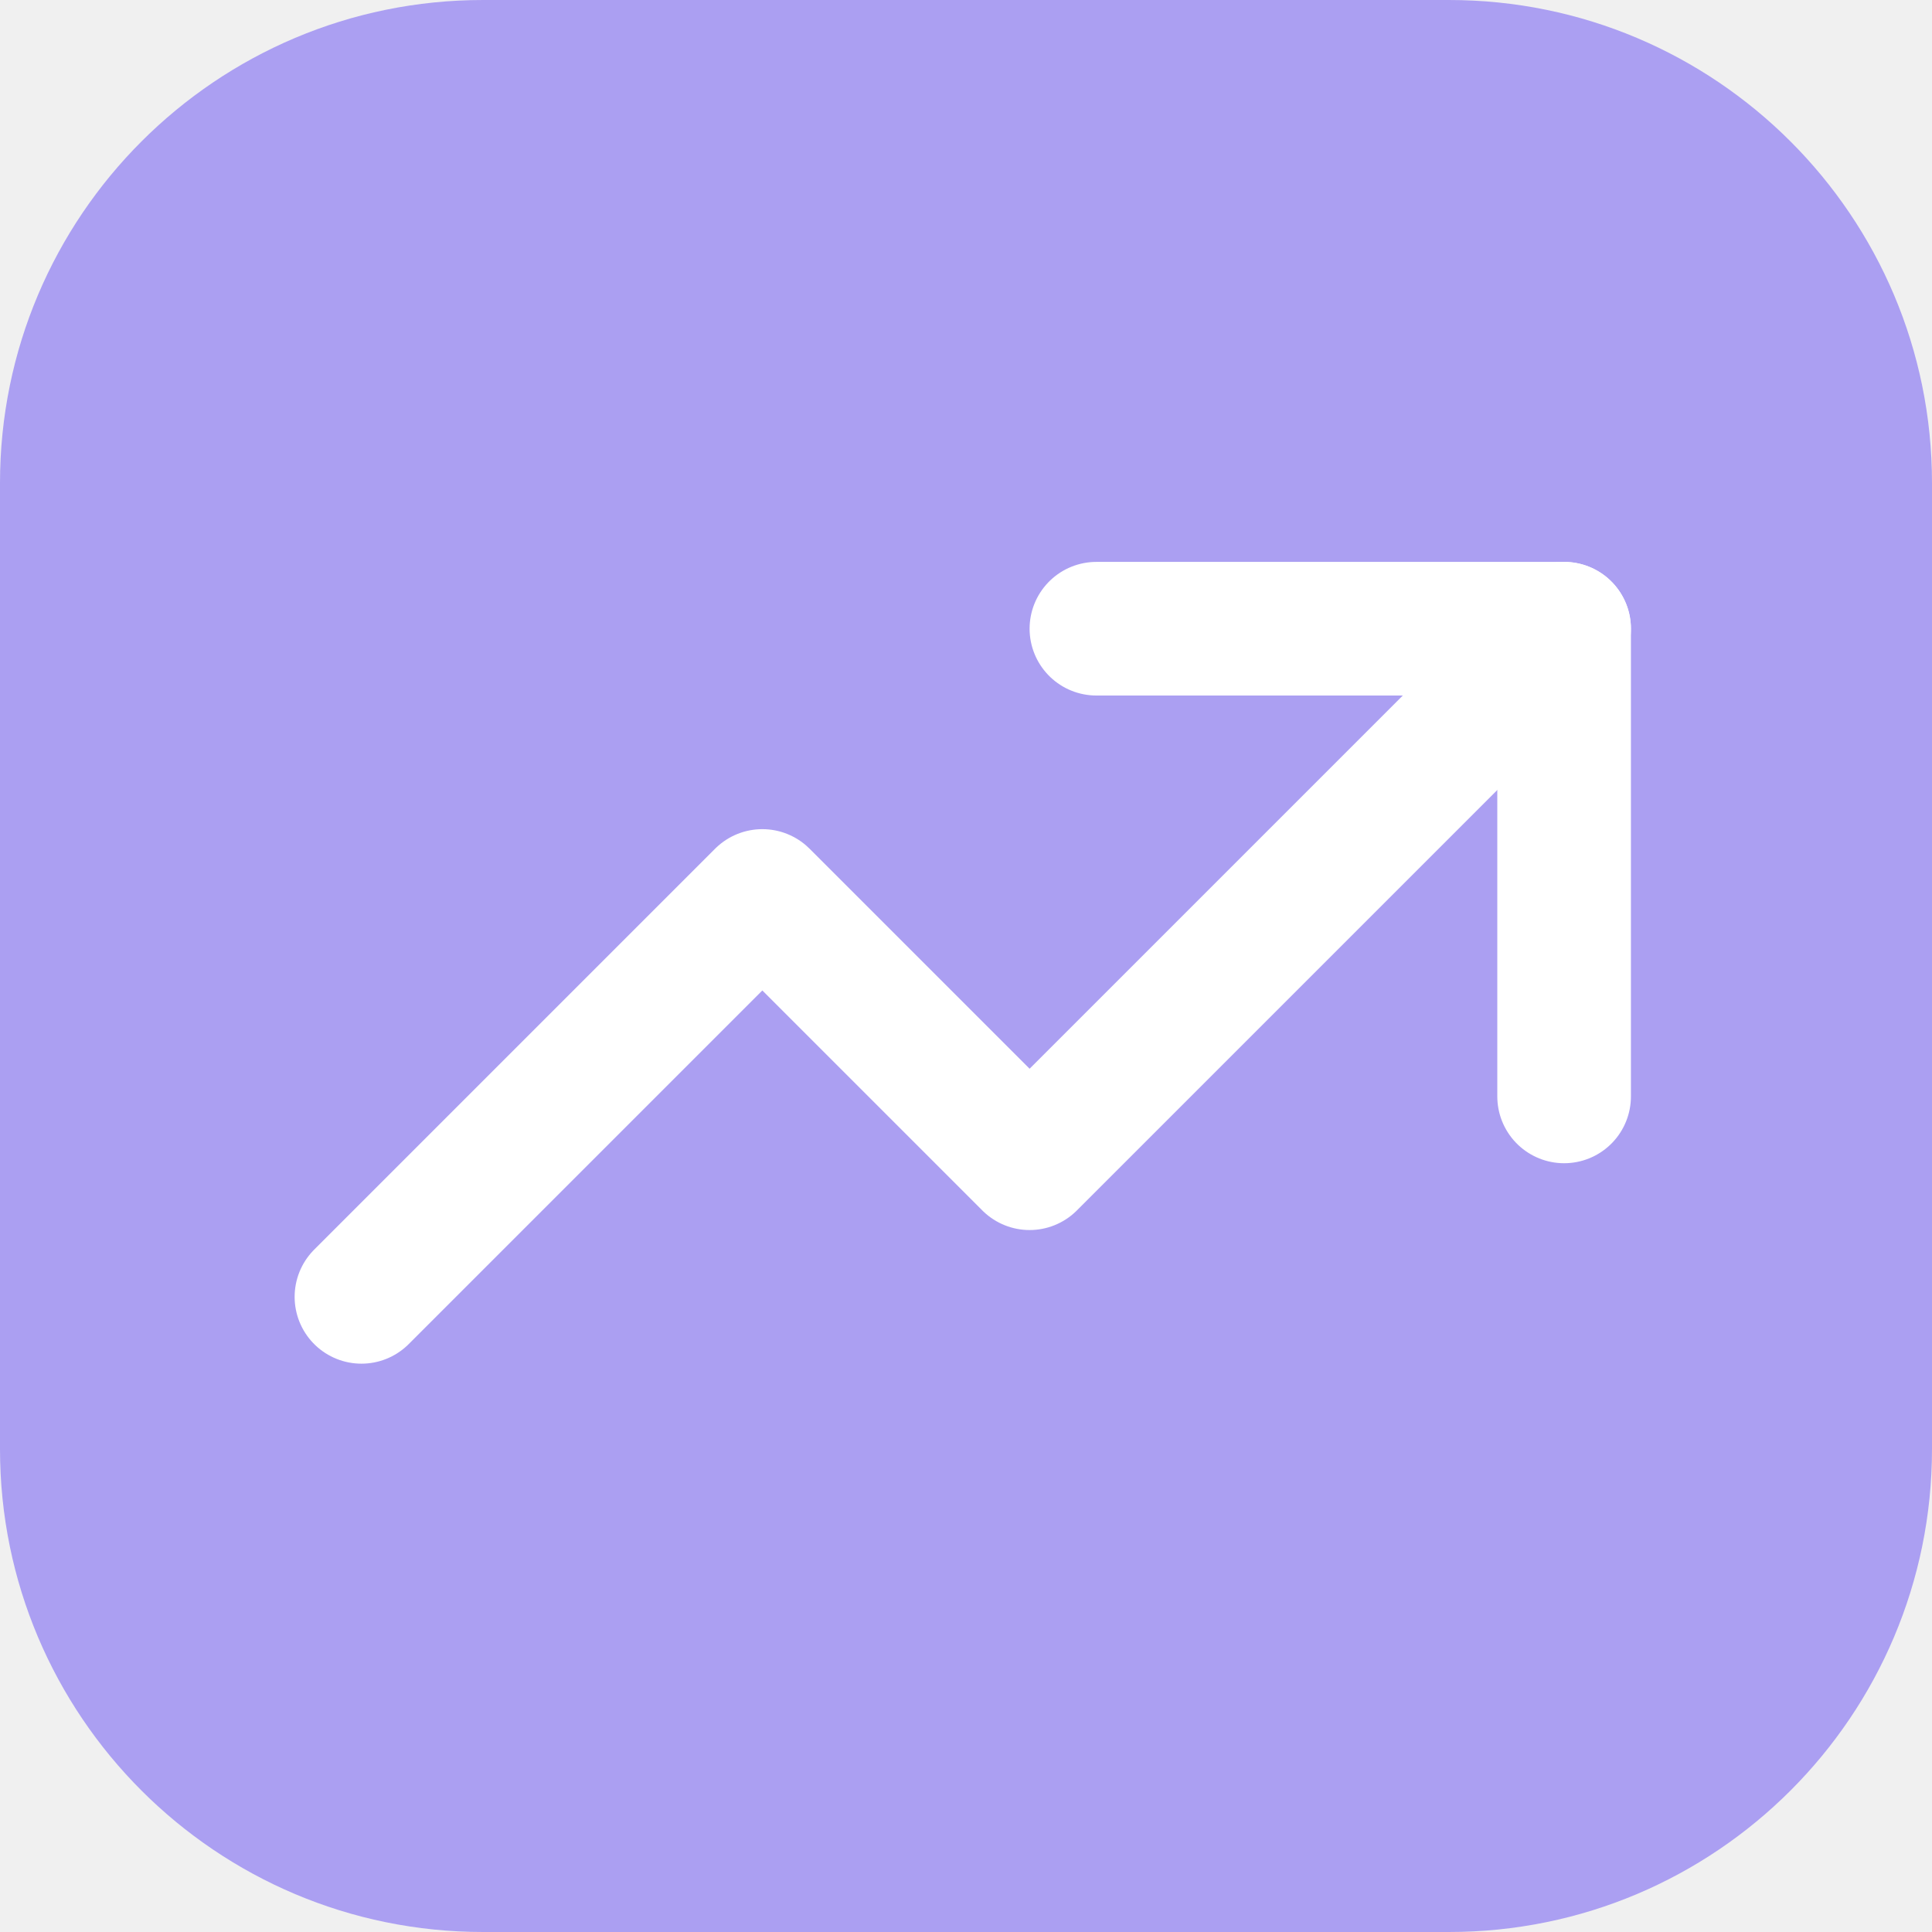
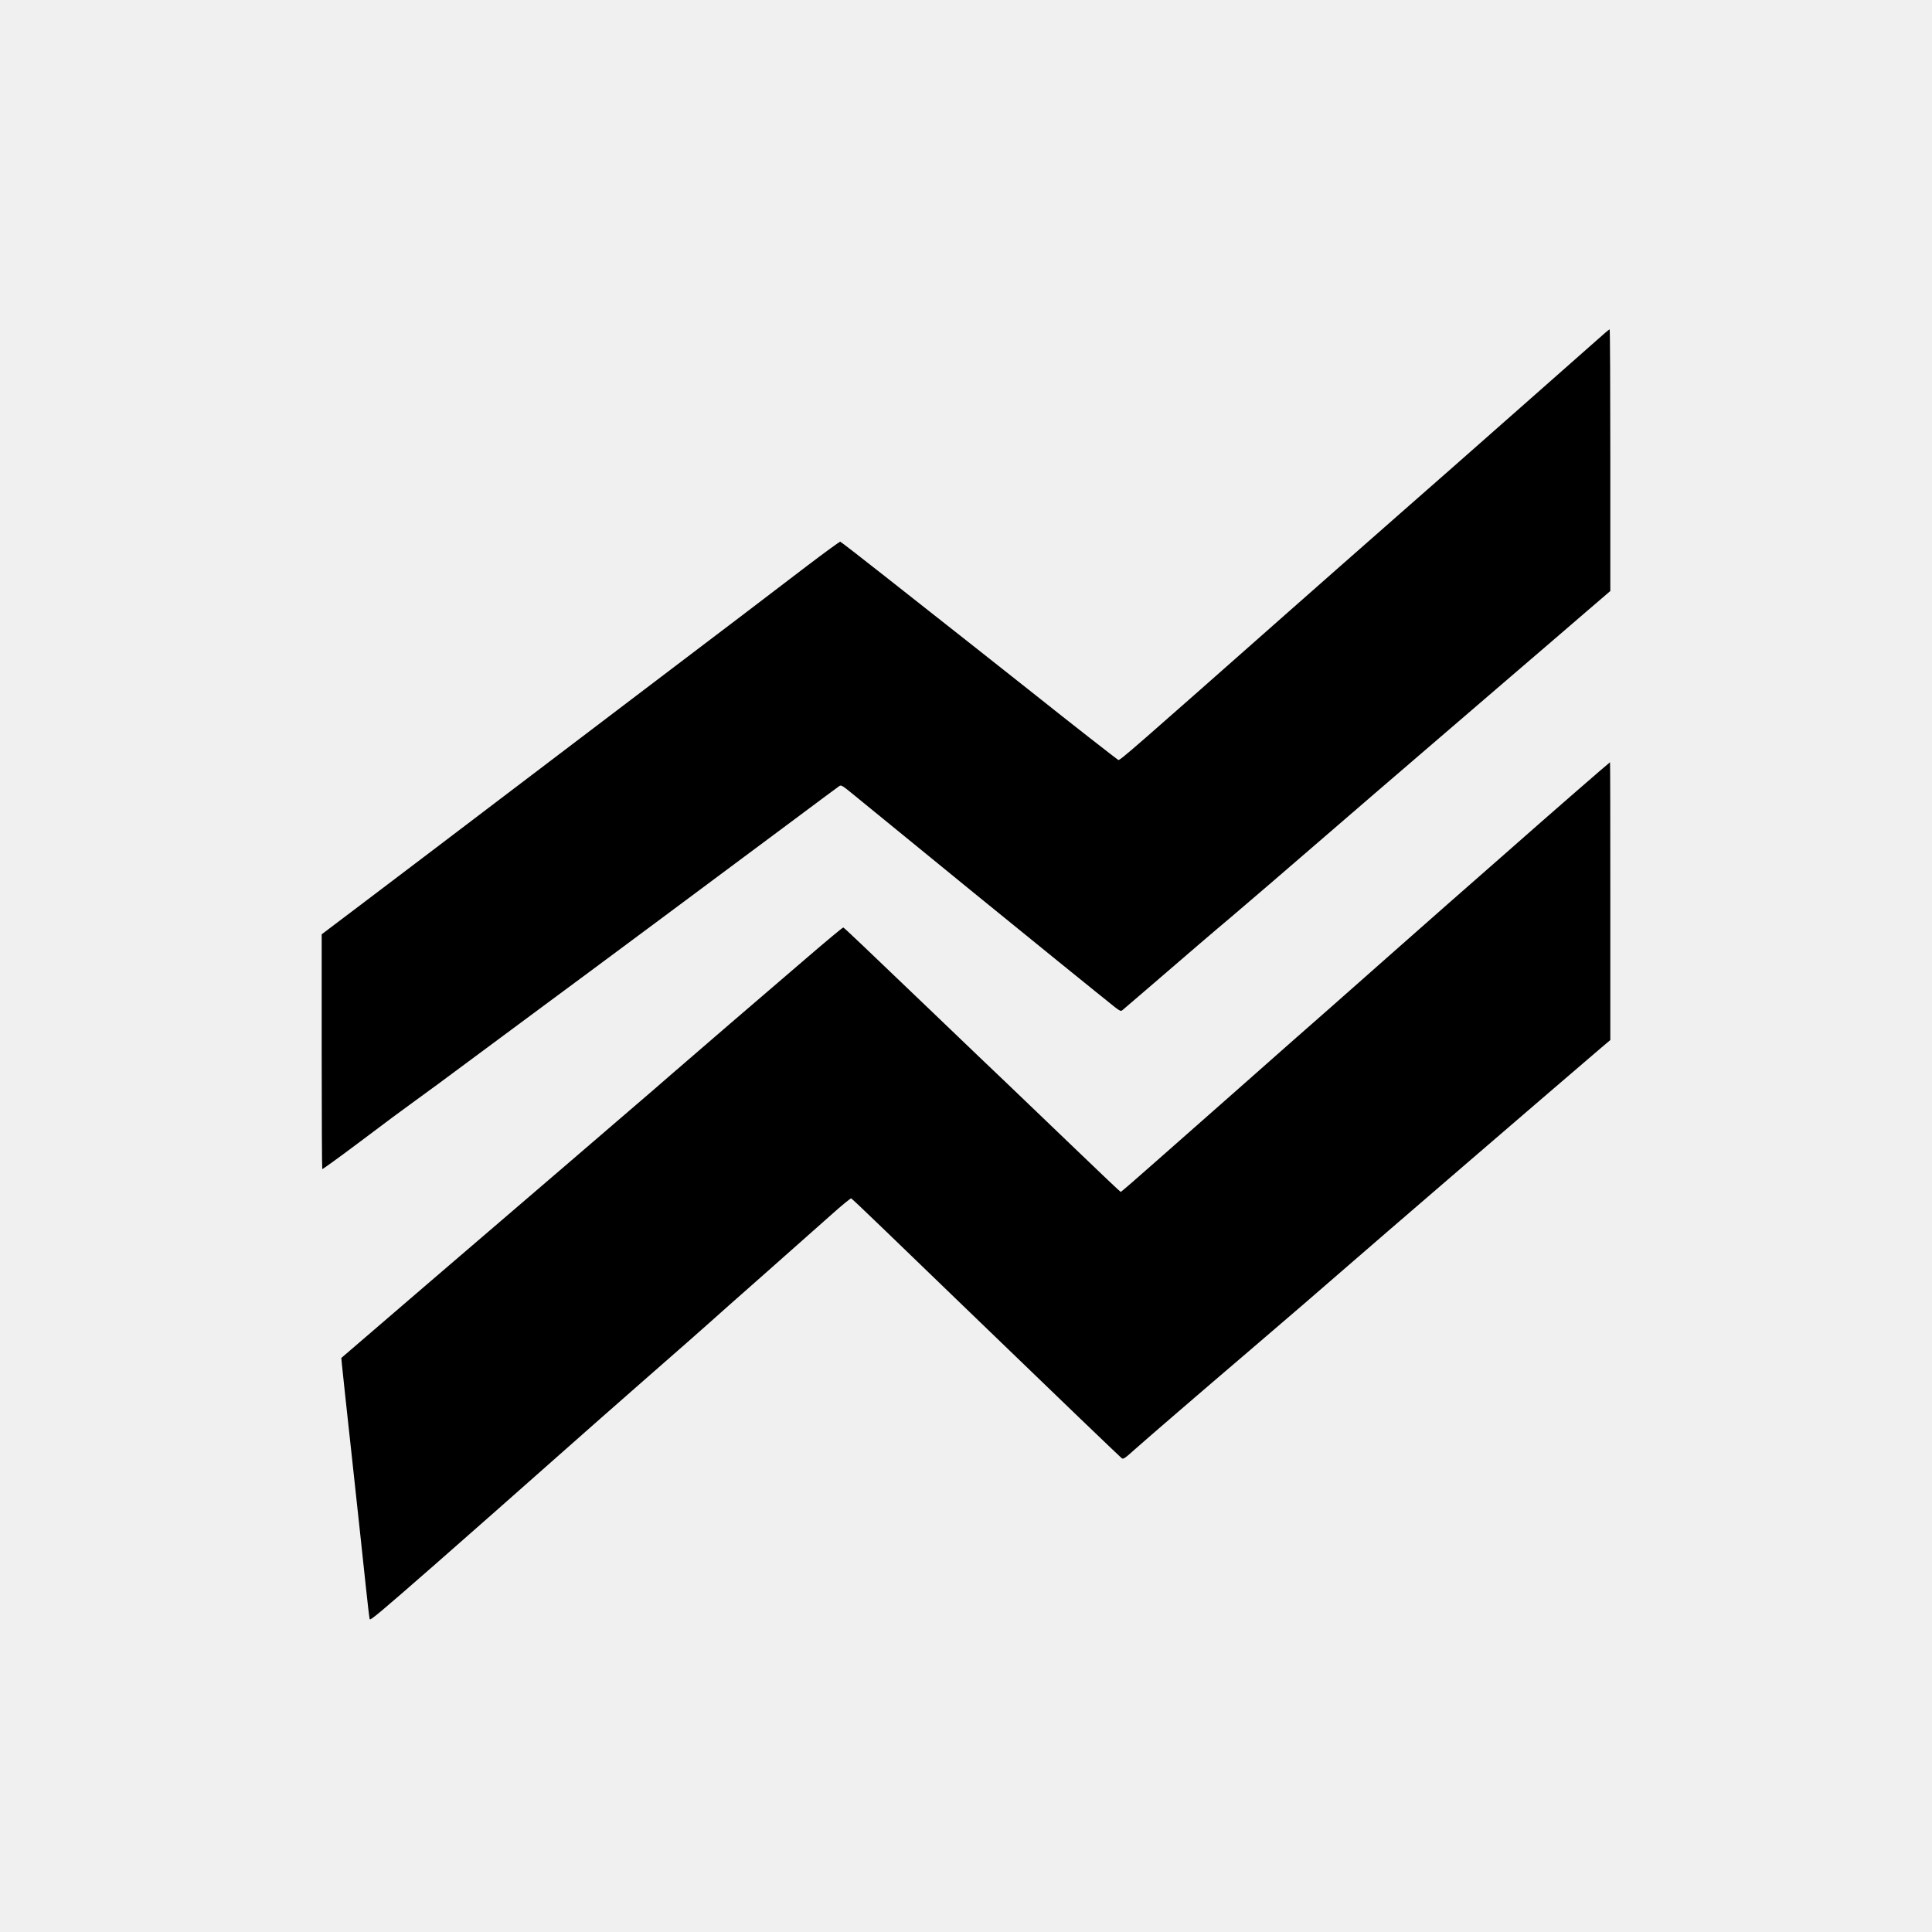
- <svg xmlns="http://www.w3.org/2000/svg" viewBox="0 0 48 48">
-   <rect width="48" height="48" rx="12" fill="#AB9FF2" />
-   <g transform="translate(4 4) scale(1.66)" fill="none" stroke="#fff" stroke-linecap="round" stroke-linejoin="round" stroke-width="2">
-     <path d="m3 17 6-6 4 4 8-8" />
-     <path d="M14 7h7v7" />
+ <svg xmlns="http://www.w3.org/2000/svg" version="1.0" width="2048pt" height="2048pt" viewBox="0 0 2048 2048" preserveAspectRatio="xMidYMid meet">
+   <g transform="translate(0,2048) scale(0.1,-0.1)" fill="#000000" stroke="none">
+     <path d="M16920 16868 c-149 -132 -315 -279 -700 -618 -140 -123 -349 -308 -465 -410 -115 -102 -527 -465 -915 -805 -388 -341 -919 -808 -1180 -1039 -1651 -1459 -1788 -1579 -1805 -1572 -11 4 -533 412 -870 681 -115 92 -1013 801 -1608 1269 -252 199 -463 362 -470 364 -6 1 -160 -111 -342 -249 -587 -448 -851 -649 -1320 -1004 -253 -192 -505 -383 -560 -425 -55 -42 -298 -227 -540 -410 -242 -184 -627 -476 -855 -649 -498 -379 -893 -678 -1458 -1106 l-422 -319 0 -1242 c0 -682 3 -1243 6 -1247 3 -3 187 130 408 296 220 167 473 354 561 417 88 63 381 278 650 479 270 201 607 451 750 556 324 238 2025 1503 2632 1956 249 186 464 346 478 355 24 16 26 15 212 -138 234 -192 799 -653 1208 -986 476 -388 1432 -1163 1502 -1217 56 -43 64 -46 80 -34 10 8 149 127 308 264 395 341 685 590 835 715 69 58 256 218 415 355 747 645 1420 1225 2556 2200 295 253 654 561 797 685 l262 225 0 1388 c0 763 -3 1387 -7 1386 -5 0 -69 -54 -143 -121z" />
+     <path d="M16699 12083 c-201 -175 -529 -462 -729 -639 -201 -176 -480 -421 -621 -545 -140 -123 -392 -345 -560 -494 -167 -148 -473 -418 -679 -600 -207 -181 -396 -348 -421 -370 -25 -22 -276 -244 -559 -494 -283 -250 -679 -599 -879 -775 -200 -177 -366 -321 -371 -321 -4 0 -218 203 -476 451 -258 248 -575 551 -704 675 -130 123 -499 476 -820 784 -732 701 -929 889 -941 893 -5 2 -181 -144 -391 -325 -211 -181 -576 -495 -813 -698 -236 -203 -515 -444 -620 -535 -104 -91 -266 -231 -360 -311 -93 -81 -417 -359 -720 -619 -302 -259 -970 -833 -1484 -1273 l-933 -802 6 -65 c3 -36 53 -499 111 -1030 58 -531 121 -1120 141 -1310 20 -190 39 -354 43 -364 6 -17 112 72 697 584 379 333 928 816 1219 1075 292 259 764 675 1050 925 286 250 565 495 620 545 55 50 327 291 605 536 278 246 594 526 703 623 109 98 204 175 210 173 7 -3 172 -160 367 -348 195 -188 542 -523 770 -743 228 -220 467 -450 530 -511 409 -396 1186 -1142 1201 -1153 17 -12 32 -2 141 96 148 131 736 638 1163 1002 421 360 858 736 1045 900 257 225 2304 1987 2741 2360 l89 75 0 1473 c0 809 -1 1472 -3 1472 -2 0 -168 -143 -368 -317z" />
  </g>
</svg>
